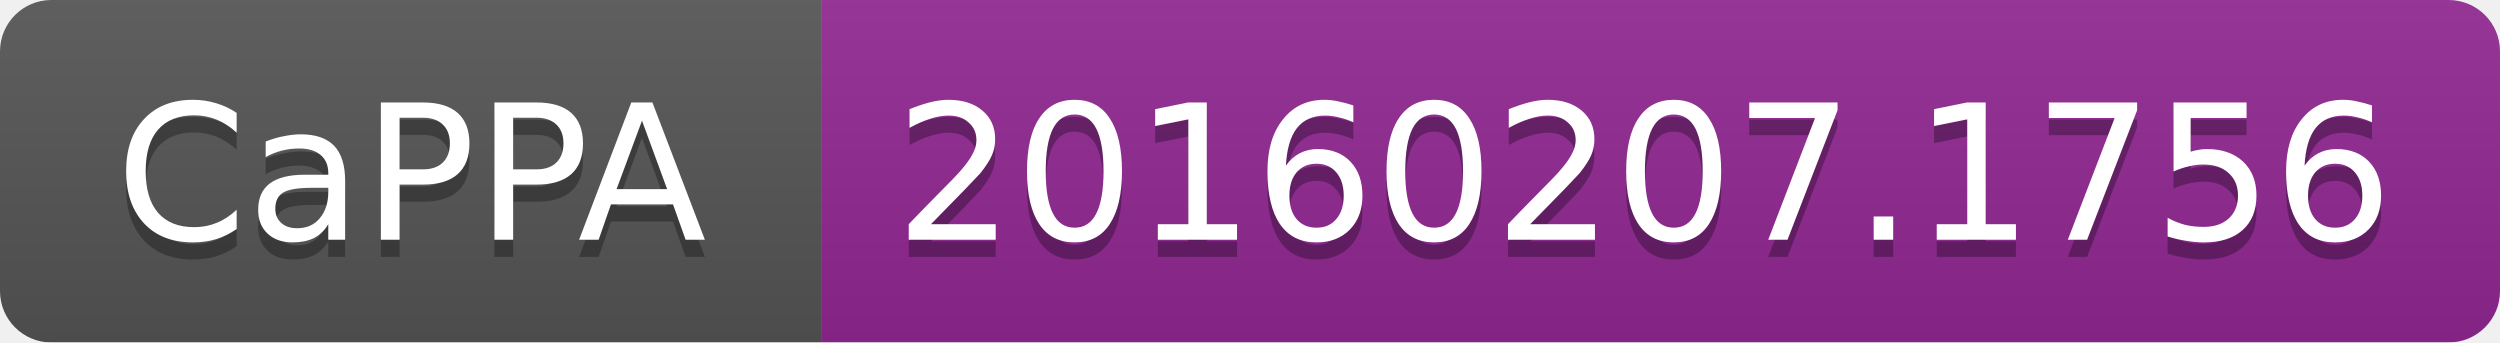
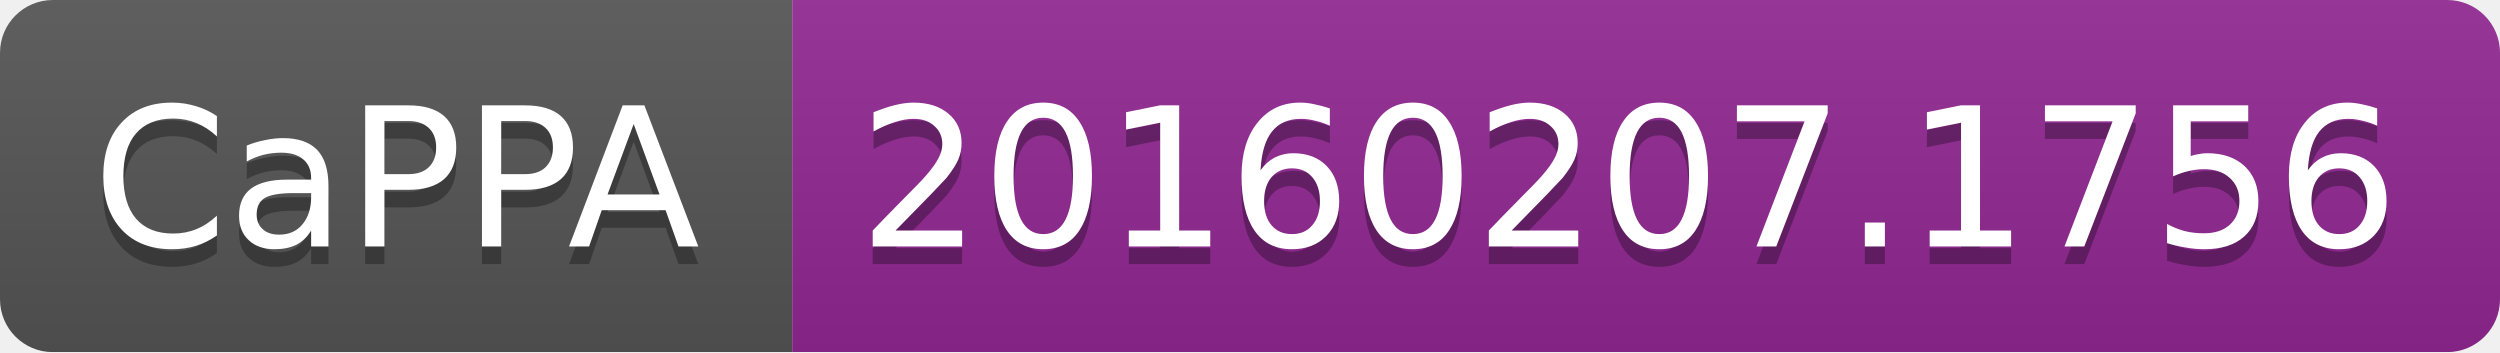
- <svg xmlns="http://www.w3.org/2000/svg" width="146" height="20">
+ <svg xmlns="http://www.w3.org/2000/svg" width="142" height="20">
  <linearGradient id="b" x2="0" y2="100%">
    <stop offset="0" stop-color="#bbb" stop-opacity=".1" />
    <stop offset="1" stop-opacity=".1" />
  </linearGradient>
  <mask id="a">
-     <rect width="146" height="20" rx="3" fill="#fff" />
+     <rect width="142" height="20" rx="3" fill="#fff" />
  </mask>
  <g mask="url(#a)">
-     <path fill="#555" d="M0 0h48v20H0z" />
-     <path fill="#922793" d="M48 0h98v20H48z" />
-     <path fill="url(#b)" d="M0 0h146v20H0z" />
+     <path fill="#555" d="M0 0h45v20H0z" />
+     <path fill="#922793" d="M45 0h97v20H45z" />
+     <path fill="url(#b)" d="M0 0h142v20H0z" />
  </g>
  <g fill="#fff" text-anchor="middle" font-family="DejaVu Sans,Verdana,Geneva,sans-serif" font-size="11">
-     <text x="24" y="15" fill="#010101" fill-opacity=".3">CaPPA</text>
-     <text x="24" y="14">CaPPA</text>
-     <text x="96" y="15" fill="#010101" fill-opacity=".3">20160207.1756</text>
-     <text x="96" y="14">20160207.1756</text>
+     <text x="22.5" y="15" fill="#010101" fill-opacity=".3">CaPPA</text>
+     <text x="22.5" y="14">CaPPA</text>
+     <text x="92.5" y="15" fill="#010101" fill-opacity=".3">20160207.1756</text>
+     <text x="92.5" y="14">20160207.1756</text>
  </g>
</svg>
